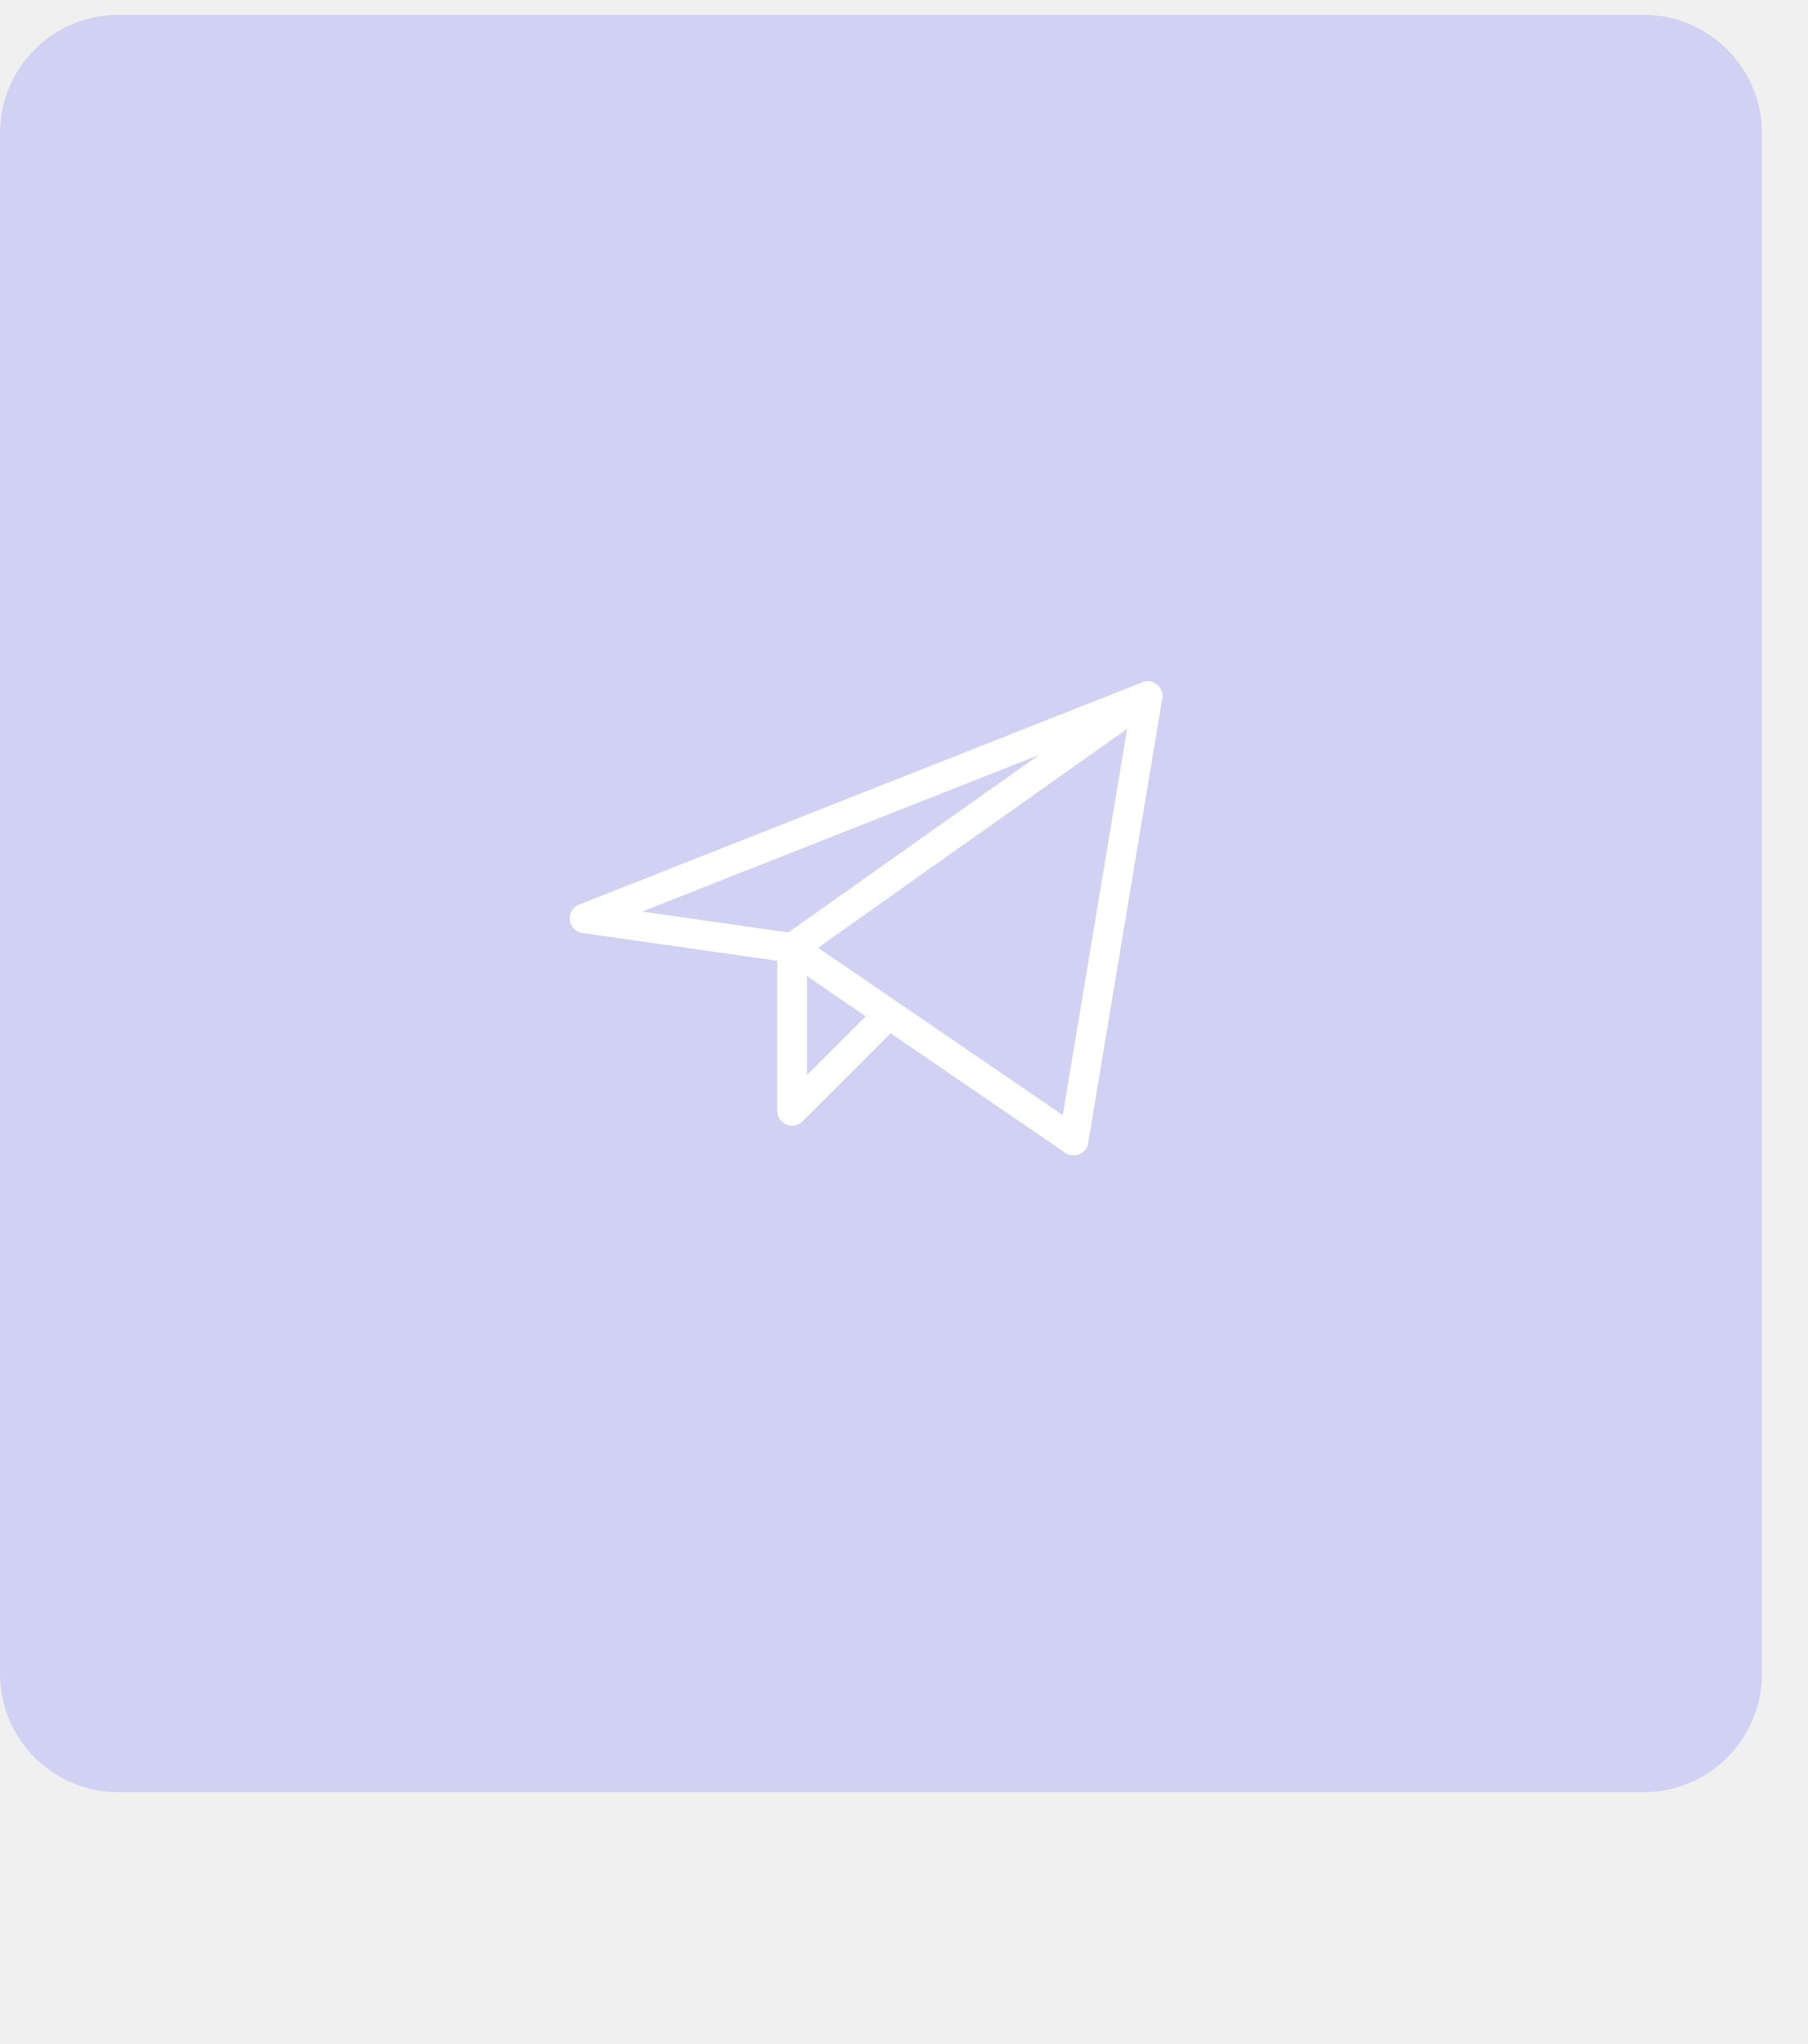
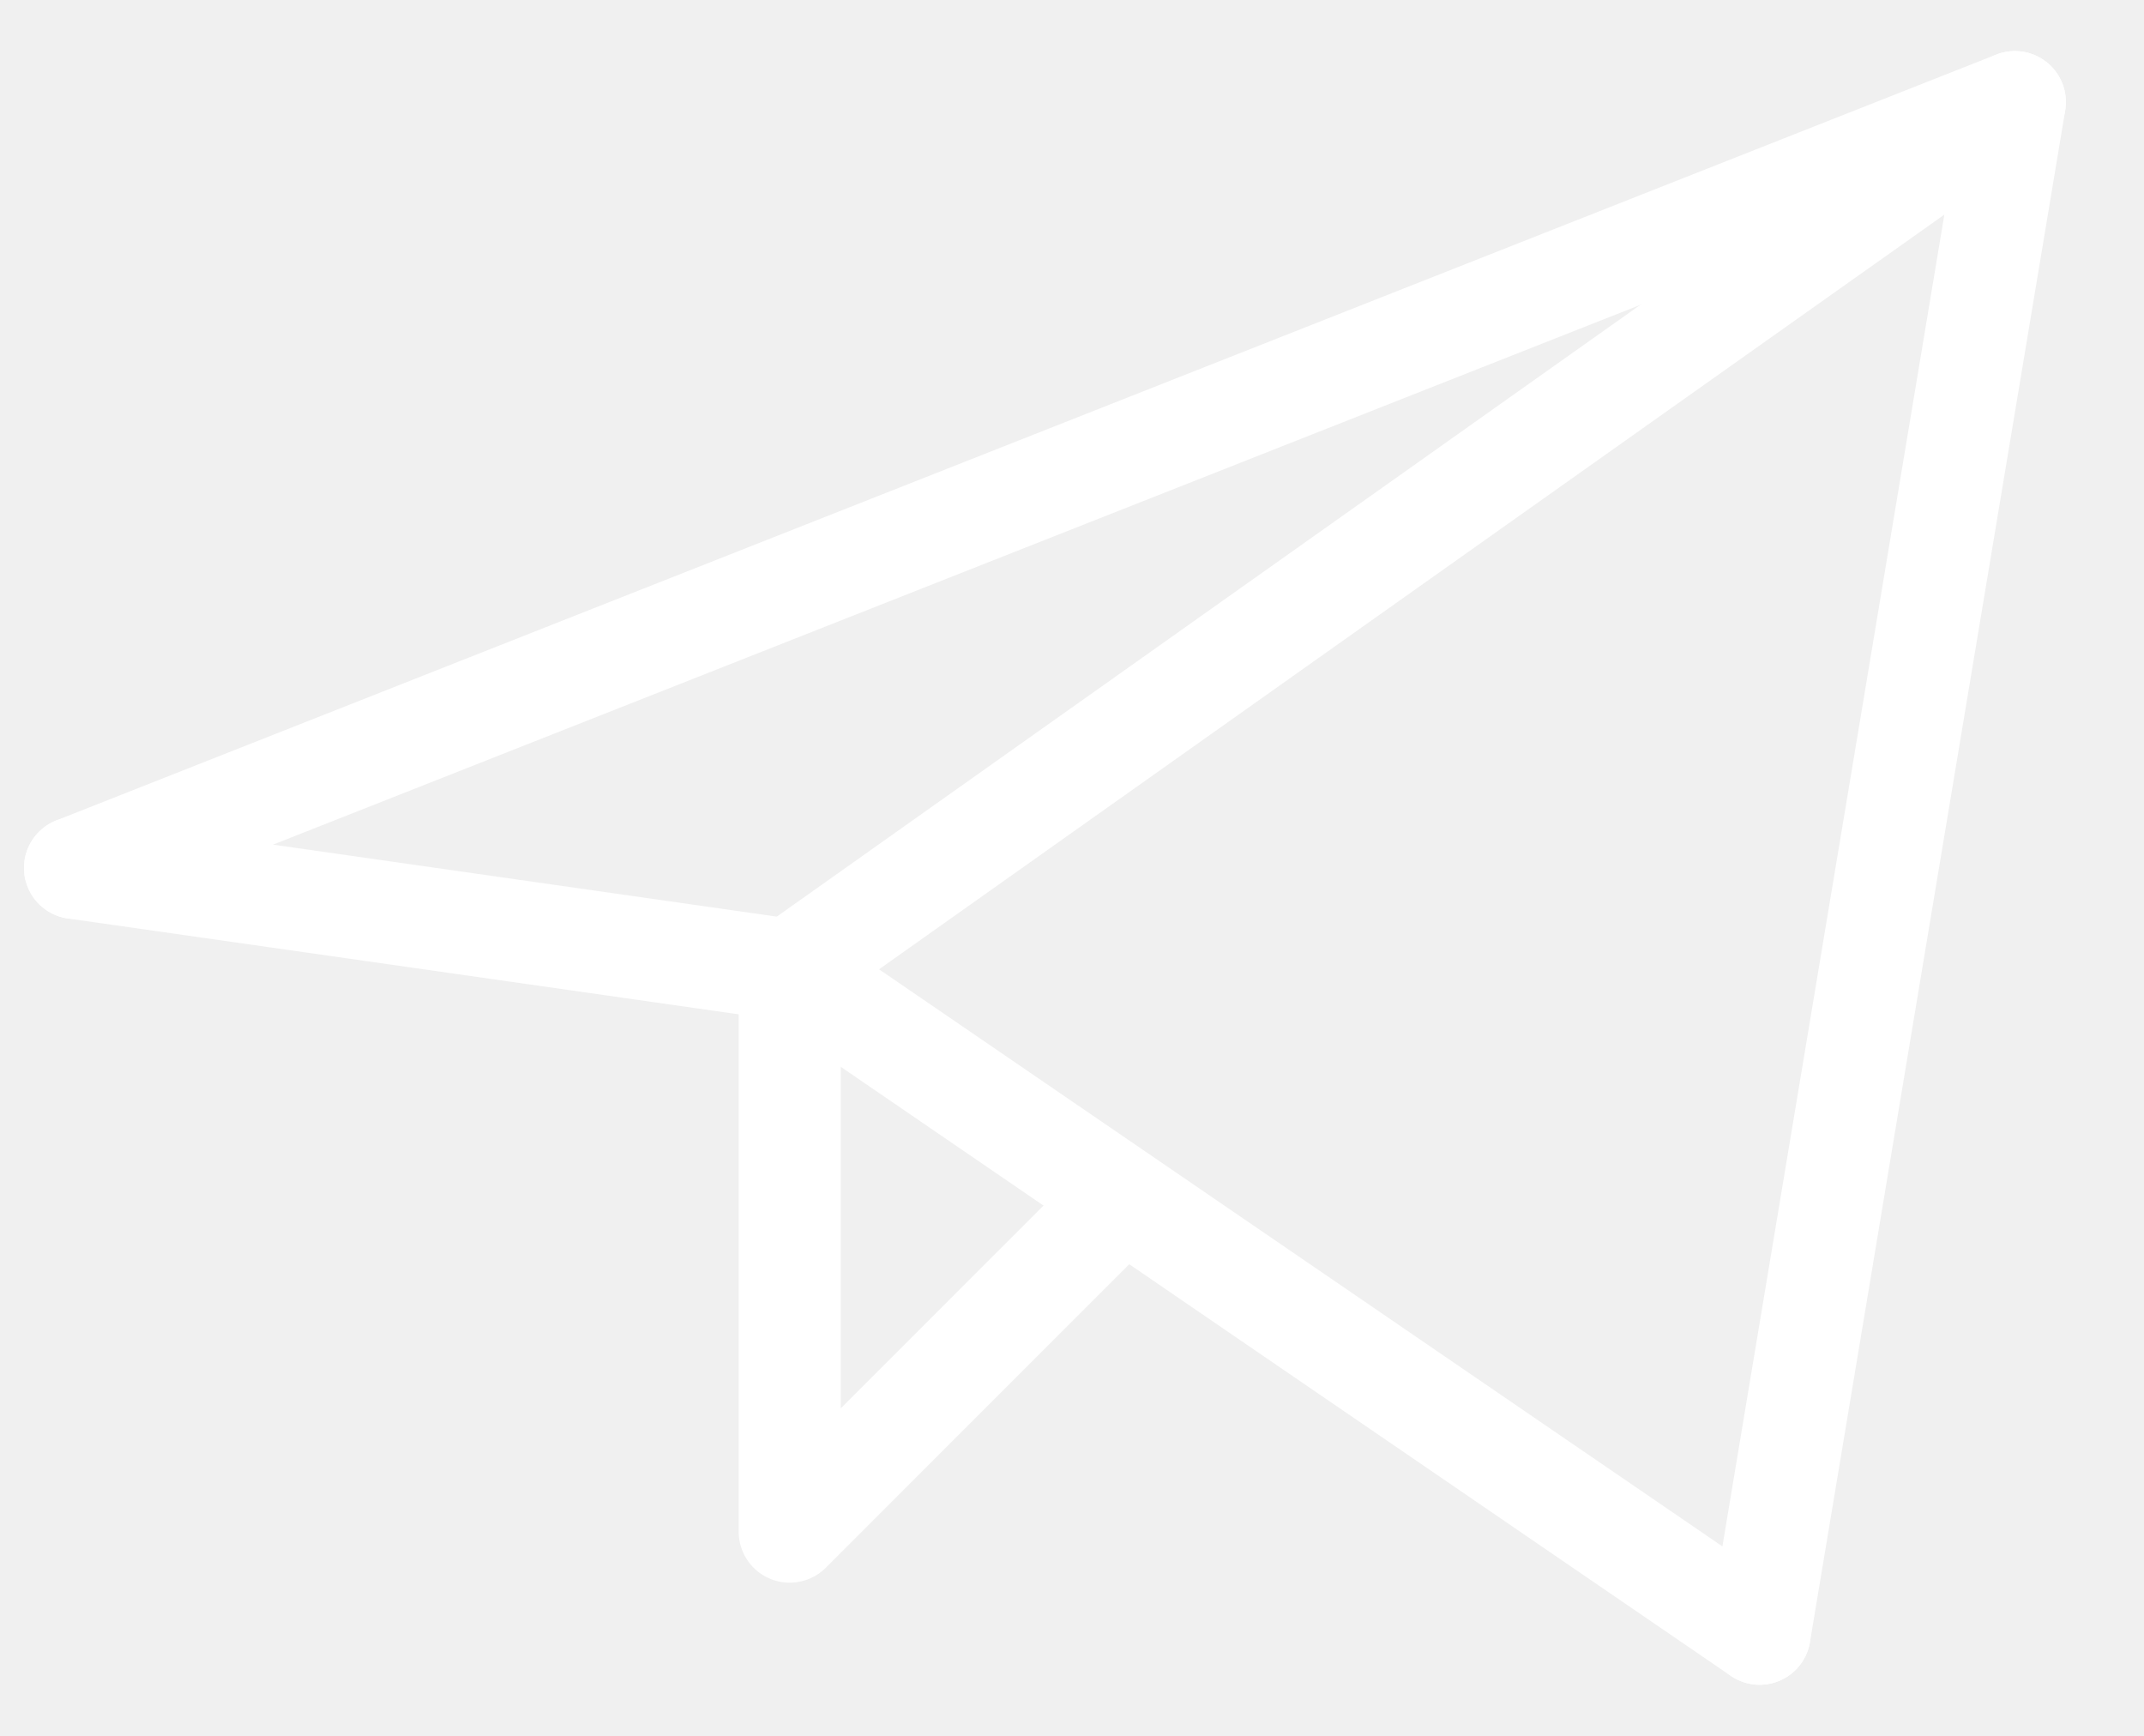
- <svg xmlns="http://www.w3.org/2000/svg" width="61" height="69" viewBox="0 0 61 69" fill="none">
-   <g filter="url(#filter0_b_652_2449)">
-     <rect y="0.5" width="59.47" height="60" rx="4" fill="#7979FA" fill-opacity="0.26" />
-     <path d="M36.235 38.5L38.735 23.5L26.735 32" stroke="white" stroke-linecap="round" stroke-linejoin="round" />
-     <path d="M38.735 23.5L19.735 31" stroke="white" stroke-linecap="round" stroke-linejoin="round" />
-     <path d="M36.235 38.5L26.735 32" stroke="white" stroke-linecap="round" stroke-linejoin="round" />
-     <path d="M19.735 31L26.735 32" stroke="white" stroke-linecap="round" stroke-linejoin="round" />
-     <path d="M29.735 34.5L26.735 37.5V32" stroke="white" stroke-linecap="round" stroke-linejoin="round" />
-   </g>
-   <defs>
-     <filter id="filter0_b_652_2449" x="-4.5" y="-4" width="68.47" height="69" filterUnits="userSpaceOnUse" color-interpolation-filters="sRGB">
-       <feFlood flood-opacity="0" result="BackgroundImageFix" />
-       <feGaussianBlur in="BackgroundImageFix" stdDeviation="2.25" />
-       <feComposite in2="SourceAlpha" operator="in" result="effect1_backgroundBlur_652_2449" />
-       <feBlend mode="normal" in="SourceGraphic" in2="effect1_backgroundBlur_652_2449" result="shape" />
-     </filter>
-   </defs>
+ <svg xmlns="http://www.w3.org/2000/svg" width="21" height="17" viewBox="0 0 21 17" fill="none">
+   <path d="M17.235 16L19.735 1L7.735 9.5" stroke="white" stroke-linecap="round" stroke-linejoin="round" />
+   <path d="M19.735 1L0.735 8.5" stroke="white" stroke-linecap="round" stroke-linejoin="round" />
+   <path d="M17.235 16L7.735 9.5" stroke="white" stroke-linecap="round" stroke-linejoin="round" />
+   <path d="M0.735 8.5L7.735 9.5" stroke="white" stroke-linecap="round" stroke-linejoin="round" />
+   <path d="M10.735 12L7.735 15V9.5" stroke="white" stroke-linecap="round" stroke-linejoin="round" />
</svg>
